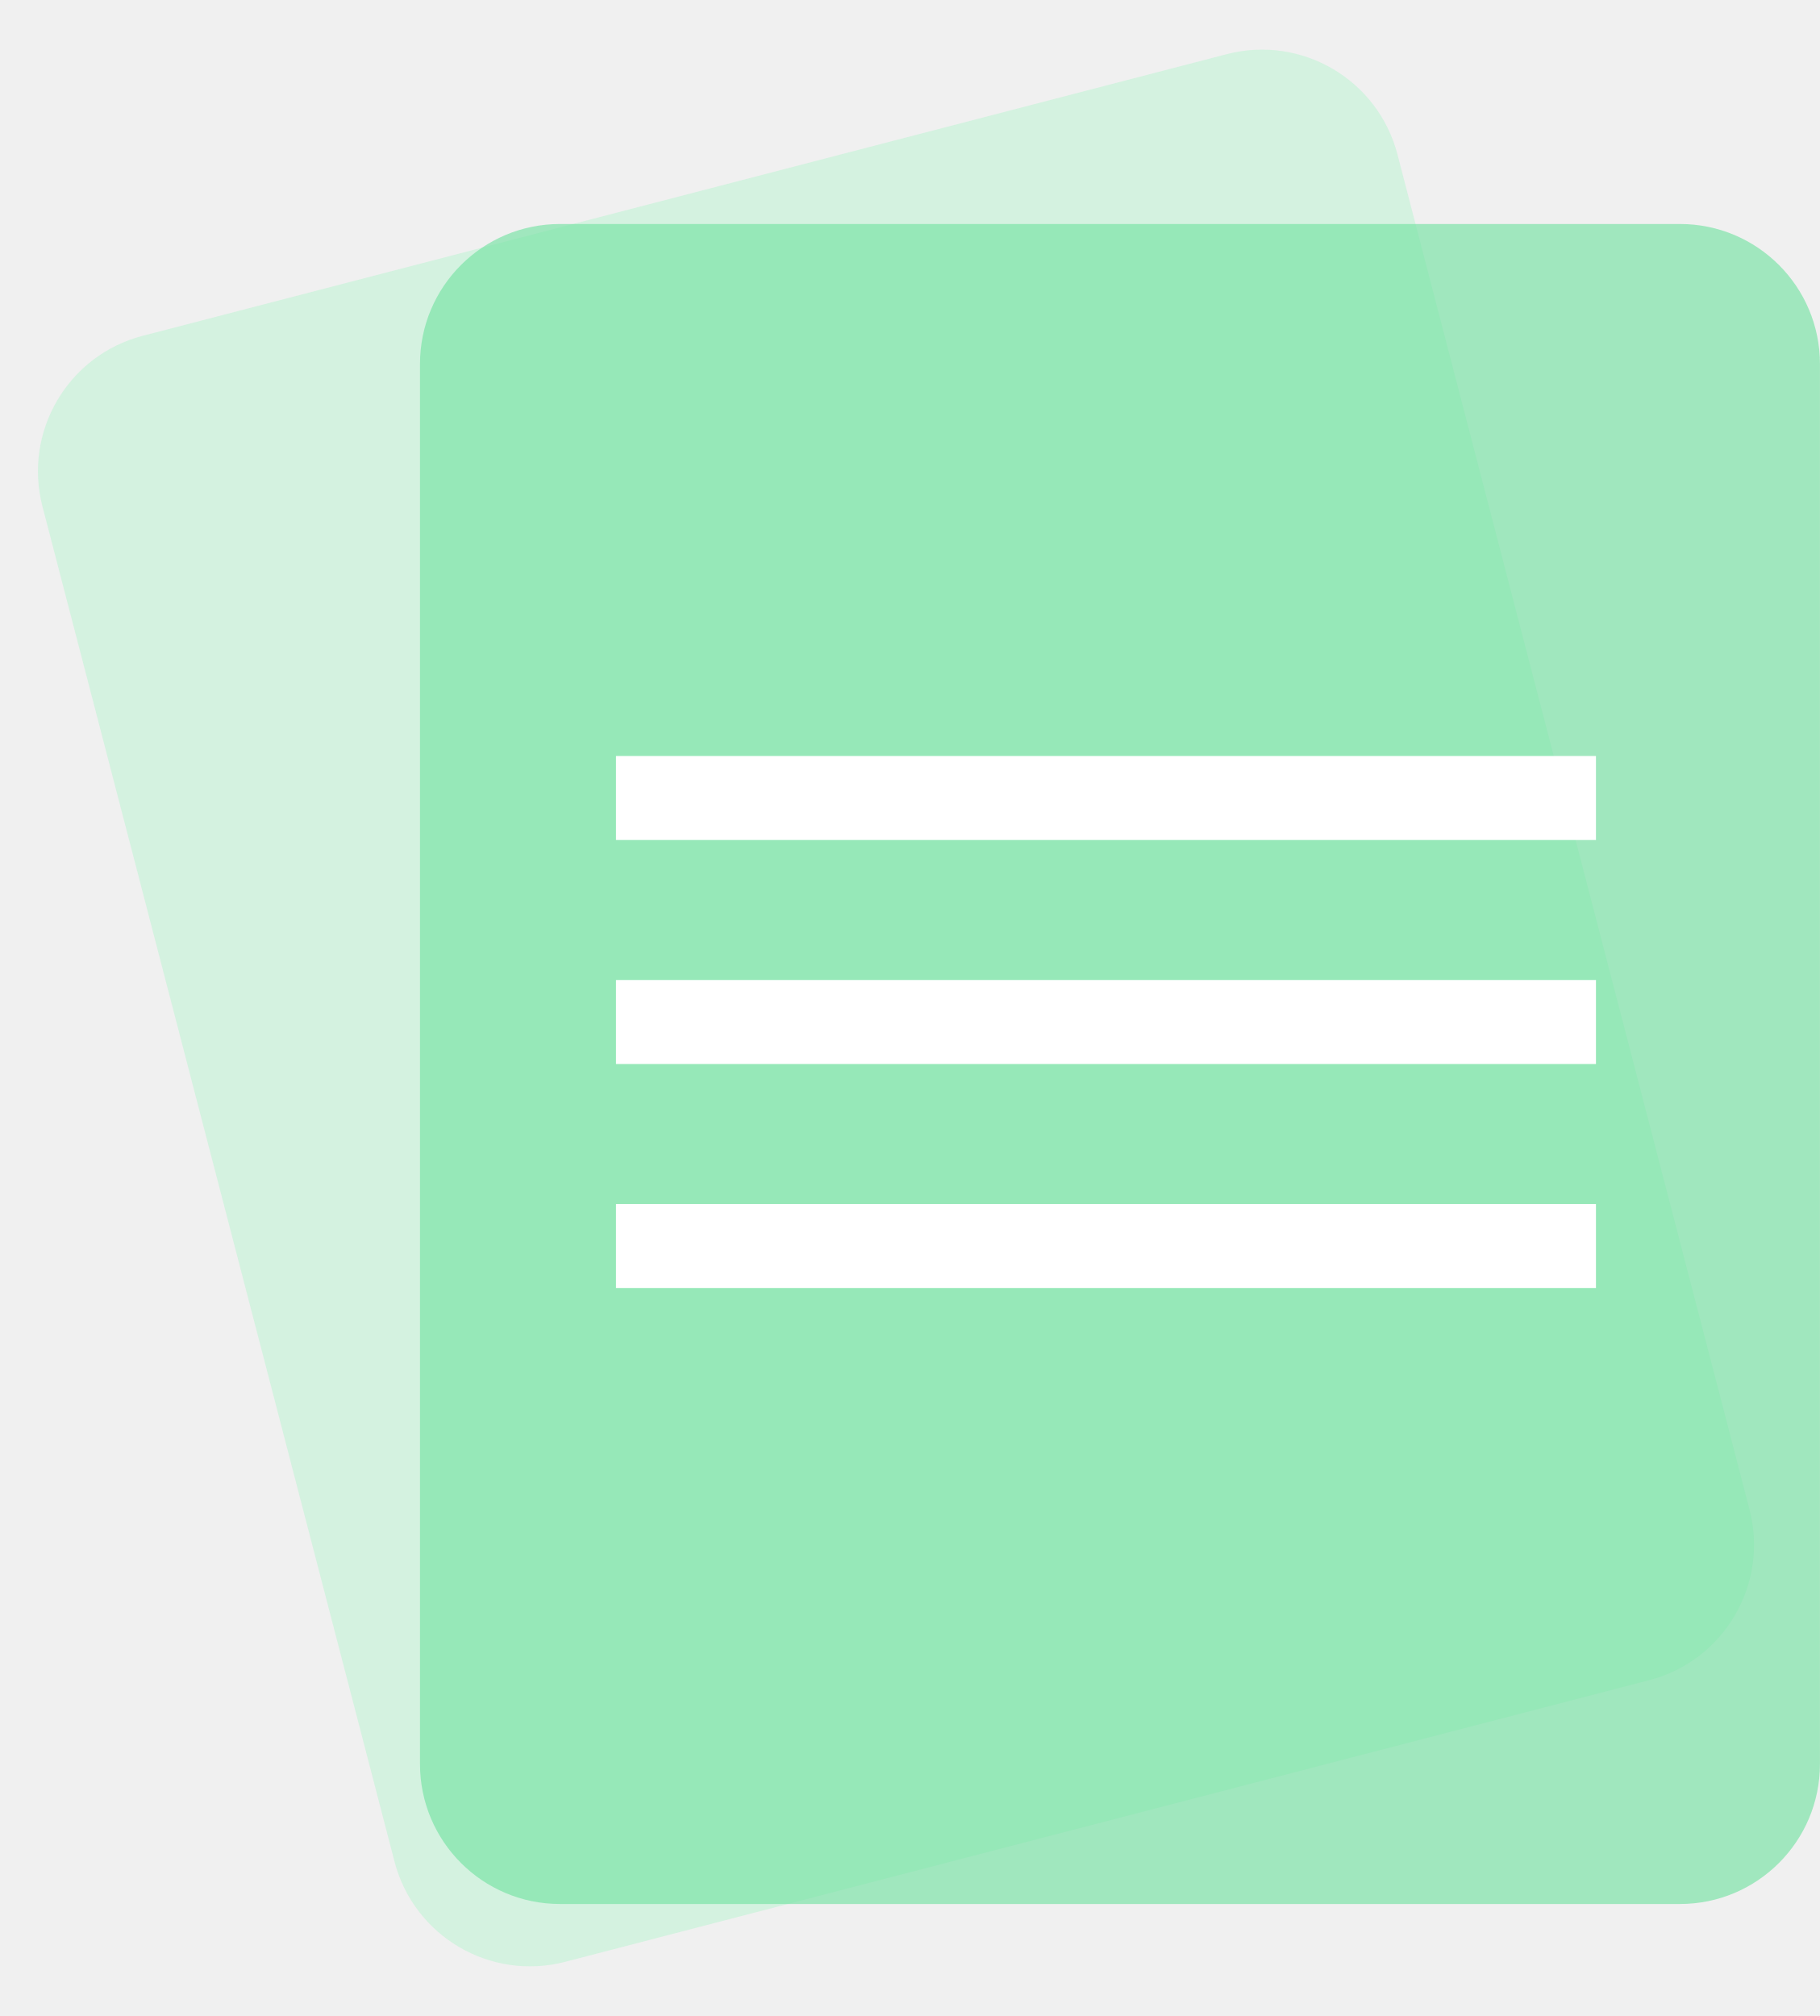
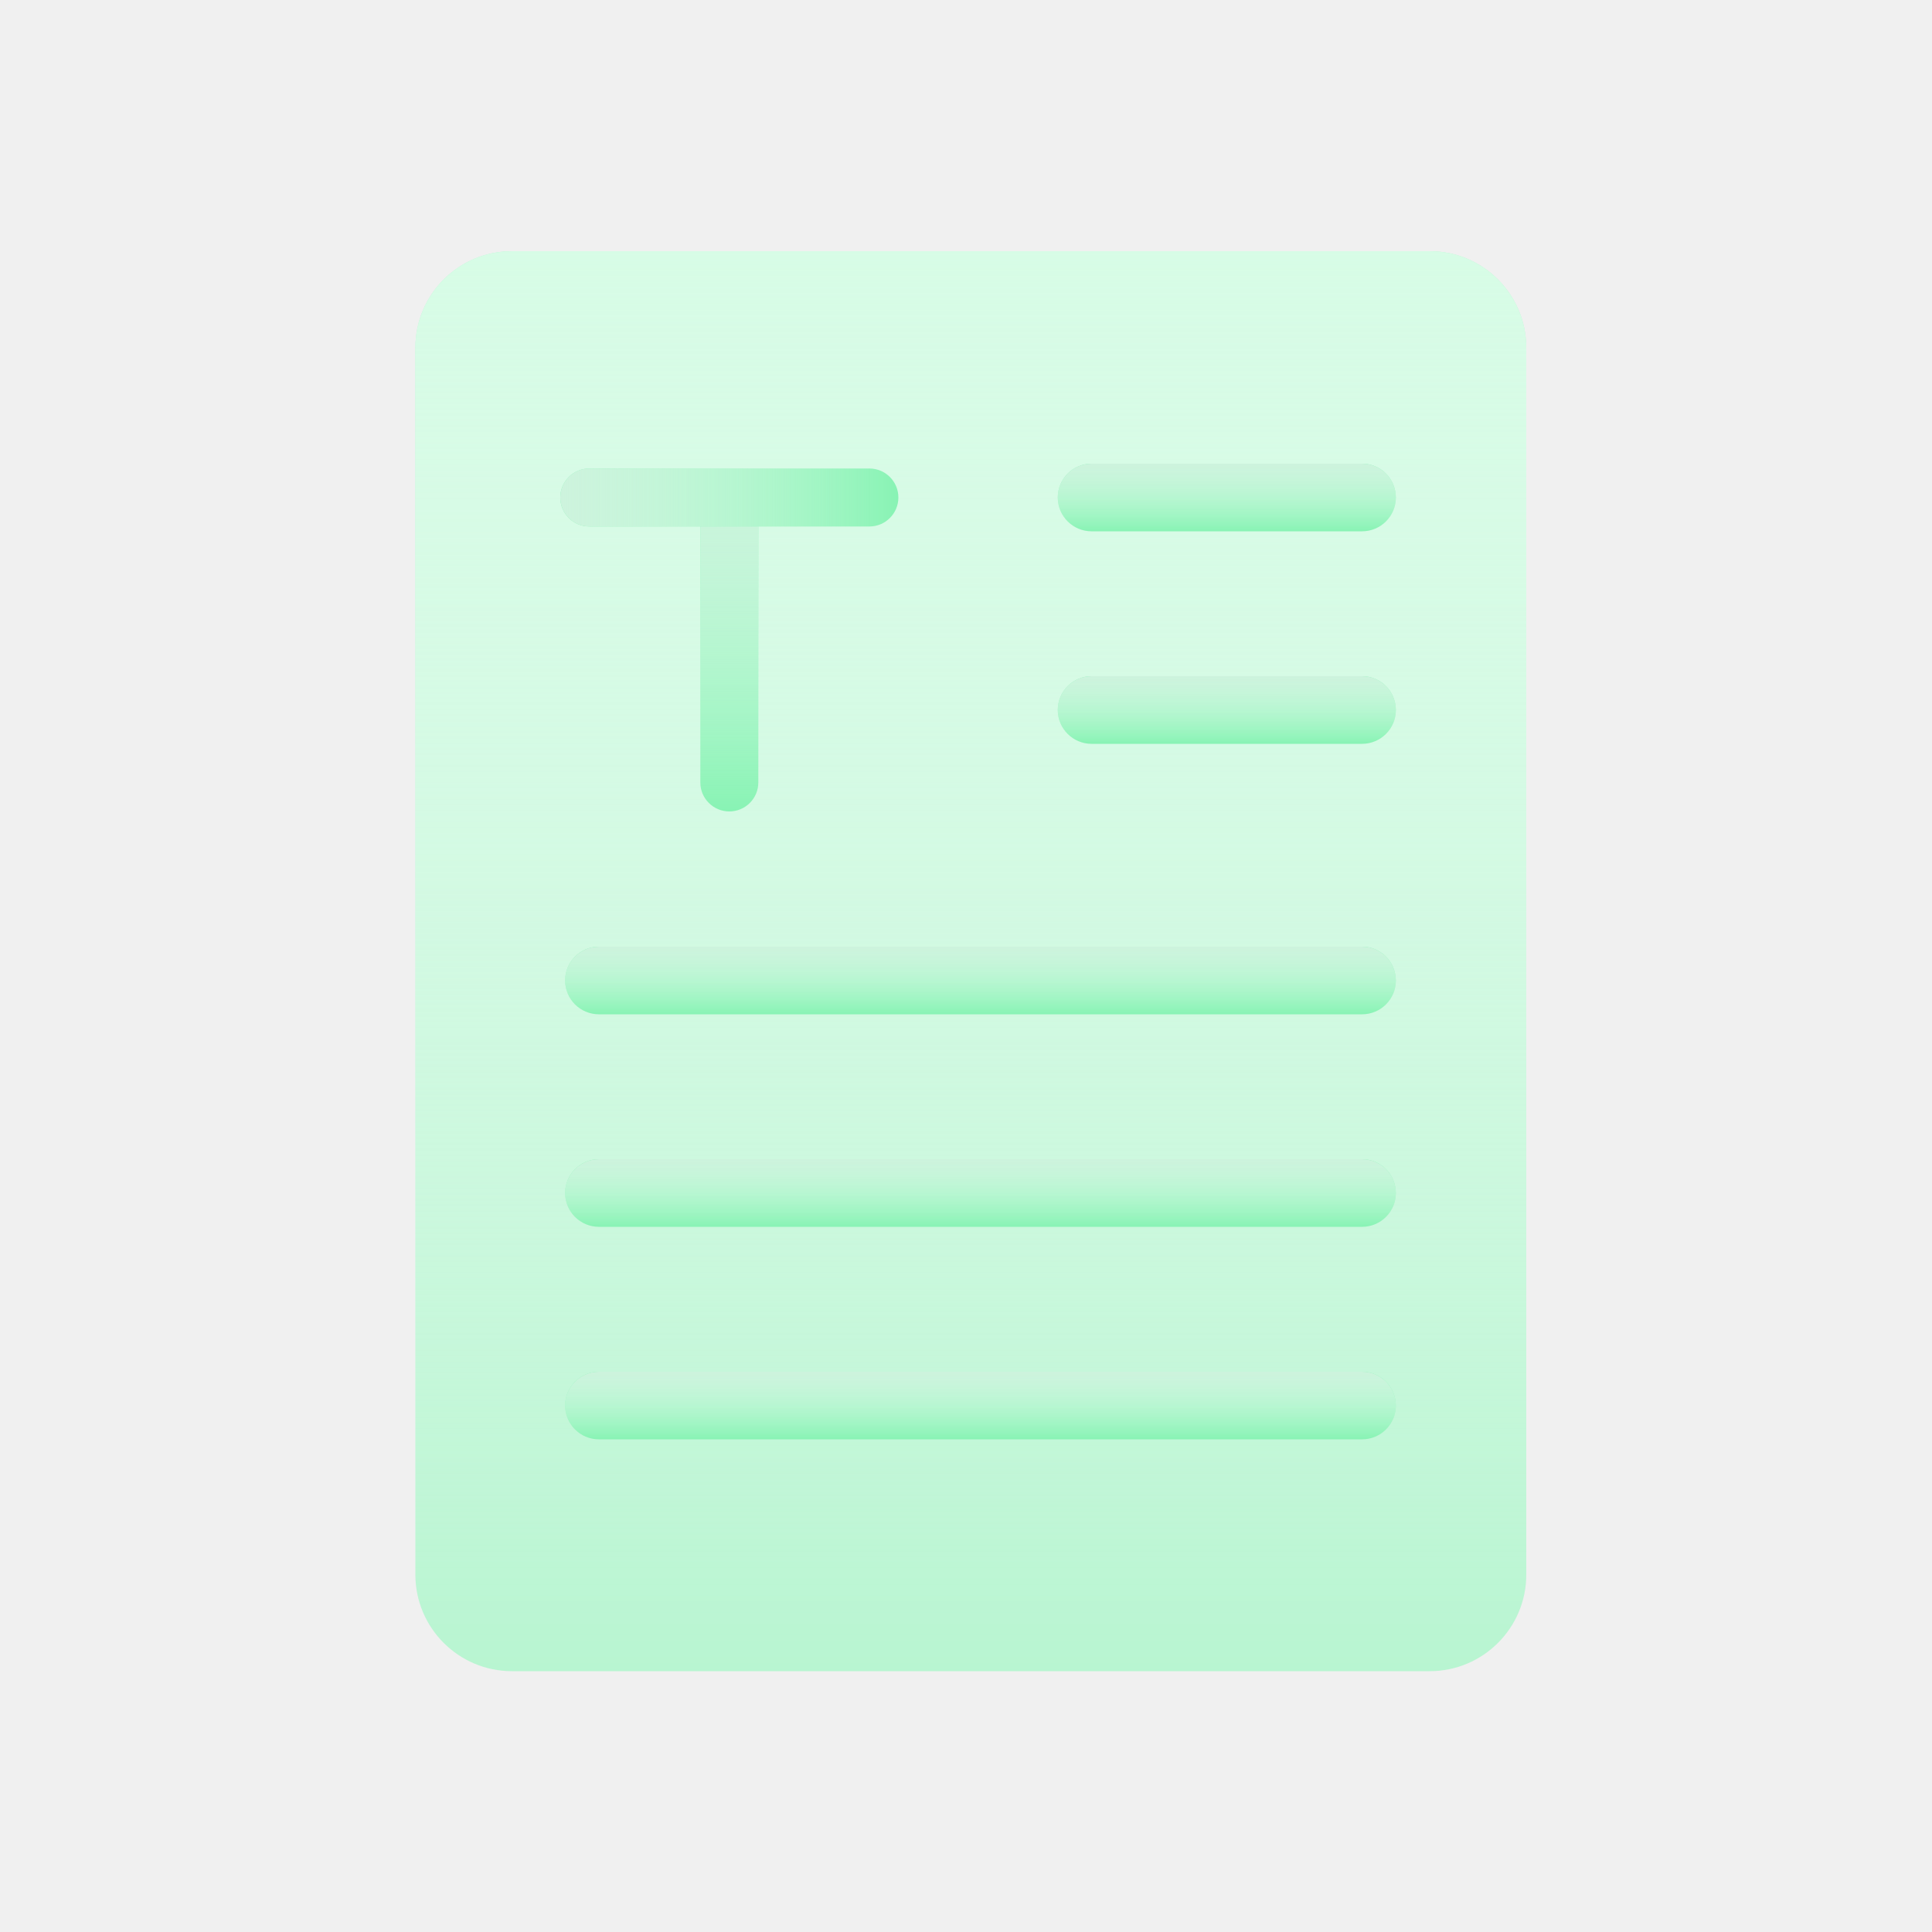
- <svg xmlns="http://www.w3.org/2000/svg" width="65" height="72" viewBox="0 0 65 72" fill="none">
-   <rect x="0.26" y="13.25" width="50" height="60" rx="5" transform="rotate(-14.5638 0.259583 13.2504)" fill="#B8F5D1" fill-opacity="0.5" />
-   <rect x="15" y="8" width="50" height="60" rx="5" fill="#77E2A3" fill-opacity="0.66" />
-   <rect x="22" y="43" width="35" height="3" fill="white" />
-   <rect x="22" y="35" width="35" height="3" fill="white" />
-   <rect x="22" y="27" width="35" height="3" fill="white" />
+ <svg xmlns="http://www.w3.org/2000/svg" width="200" height="200" viewBox="0 0 200 200" fill="none">
+   <path d="M43 36C43 30.477 47.477 26 53 26H148C153.523 26 158 30.477 158 36V163C158 168.523 153.523 173 148 173H53C47.477 173 43 168.523 43 163V36Z" fill="#B8F5D1" />
+   <path d="M43 36C43 30.477 47.477 26 53 26H148C153.523 26 158 30.477 158 36V163C158 168.523 153.523 173 148 173H53C47.477 173 43 168.523 43 163V36Z" fill="url(#paint0_linear)" />
+   <path d="M72.5 52C72.5 50.343 73.843 49 75.5 49C77.157 49 78.5 50.343 78.5 52V81C78.5 82.657 77.157 84 75.5 84C73.843 84 72.5 82.657 72.5 81V52Z" fill="#88F3B4" />
+   <path d="M72.5 52C72.5 50.343 73.843 49 75.5 49C77.157 49 78.5 50.343 78.5 52V81C78.5 82.657 77.157 84 75.5 84C73.843 84 72.5 82.657 72.5 81V52Z" fill="url(#paint1_linear)" />
+   <path d="M61 54.5C59.343 54.5 58 53.157 58 51.5C58 49.843 59.343 48.5 61 48.5L90 48.5C91.657 48.5 93 49.843 93 51.5C93 53.157 91.657 54.5 90 54.5L61 54.5Z" fill="#88F3B4" />
+   <path d="M61 54.5C59.343 54.5 58 53.157 58 51.5C58 49.843 59.343 48.5 61 48.5L90 48.5C91.657 48.5 93 49.843 93 51.5C93 53.157 91.657 54.5 90 54.5L61 54.5Z" fill="url(#paint2_linear)" />
+   <path d="M109.5 51.5C109.5 49.567 111.067 48 113 48H141C142.933 48 144.5 49.567 144.5 51.5C144.5 53.433 142.933 55 141 55H113C111.067 55 109.5 53.433 109.5 51.5Z" fill="#88F3B4" />
+   <path d="M109.5 51.5C109.5 49.567 111.067 48 113 48H141C142.933 48 144.5 49.567 144.5 51.5C144.5 53.433 142.933 55 141 55H113C111.067 55 109.5 53.433 109.5 51.5Z" fill="url(#paint3_linear)" />
+   <path d="M109.5 73.5C109.5 71.567 111.067 70 113 70H141C142.933 70 144.5 71.567 144.5 73.5C144.5 75.433 142.933 77 141 77H113C111.067 77 109.5 75.433 109.5 73.5Z" fill="#88F3B4" />
+   <path d="M109.5 73.5C109.5 71.567 111.067 70 113 70H141C142.933 70 144.5 71.567 144.5 73.5C144.5 75.433 142.933 77 141 77H113C111.067 77 109.5 75.433 109.5 73.5Z" fill="url(#paint4_linear)" />
+   <path d="M58.5 101.5C58.5 99.567 60.067 98 62 98H141C142.933 98 144.5 99.567 144.5 101.5C144.5 103.433 142.933 105 141 105H62C60.067 105 58.5 103.433 58.5 101.5Z" fill="#88F3B4" />
+   <path d="M58.5 101.5C58.5 99.567 60.067 98 62 98H141C142.933 98 144.5 99.567 144.5 101.5C144.5 103.433 142.933 105 141 105H62C60.067 105 58.5 103.433 58.5 101.5Z" fill="url(#paint5_linear)" />
+   <path d="M58.5 123.5C58.5 121.567 60.067 120 62 120H141C142.933 120 144.5 121.567 144.5 123.5C144.5 125.433 142.933 127 141 127H62C60.067 127 58.5 125.433 58.5 123.5Z" fill="#88F3B4" />
+   <path d="M58.5 123.5C58.5 121.567 60.067 120 62 120H141C142.933 120 144.5 121.567 144.5 123.5C144.5 125.433 142.933 127 141 127H62C60.067 127 58.5 125.433 58.5 123.5Z" fill="url(#paint6_linear)" />
+   <path d="M58.5 145.5C58.5 143.567 60.067 142 62 142H141C142.933 142 144.5 143.567 144.5 145.5C144.5 147.433 142.933 149 141 149H62C60.067 149 58.5 147.433 58.5 145.5Z" fill="#88F3B4" />
+   <path d="M58.5 145.5C58.5 143.567 60.067 142 62 142H141C142.933 142 144.5 143.567 144.5 145.5C144.5 147.433 142.933 149 141 149H62C60.067 149 58.5 147.433 58.5 145.5Z" fill="url(#paint7_linear)" />
+   <defs>
+     <linearGradient id="paint0_linear" x1="100.5" y1="26" x2="100.5" y2="173" gradientUnits="userSpaceOnUse">
+       <stop stop-color="#D7FCE6" />
+       <stop offset="1" stop-color="white" stop-opacity="0" />
+     </linearGradient>
+     <linearGradient id="paint1_linear" x1="75.5" y1="49" x2="75.5" y2="84" gradientUnits="userSpaceOnUse">
+       <stop stop-color="#CDF3DD" />
+       <stop offset="1" stop-color="white" stop-opacity="0" />
+     </linearGradient>
+     <linearGradient id="paint2_linear" x1="58" y1="51.5" x2="93" y2="51.5" gradientUnits="userSpaceOnUse">
+       <stop stop-color="#CDF3DD" />
+       <stop offset="1" stop-color="white" stop-opacity="0" />
+     </linearGradient>
+     <linearGradient id="paint3_linear" x1="127" y1="48" x2="127" y2="55" gradientUnits="userSpaceOnUse">
+       <stop stop-color="#CDF3DD" />
+       <stop offset="1" stop-color="white" stop-opacity="0" />
+     </linearGradient>
+     <linearGradient id="paint4_linear" x1="127" y1="70" x2="127" y2="77" gradientUnits="userSpaceOnUse">
+       <stop stop-color="#CDF3DD" />
+       <stop offset="1" stop-color="white" stop-opacity="0" />
+     </linearGradient>
+     <linearGradient id="paint5_linear" x1="101.5" y1="98" x2="101.5" y2="105" gradientUnits="userSpaceOnUse">
+       <stop stop-color="#CDF3DD" />
+       <stop offset="1" stop-color="white" stop-opacity="0" />
+     </linearGradient>
+     <linearGradient id="paint6_linear" x1="101.5" y1="120" x2="101.5" y2="127" gradientUnits="userSpaceOnUse">
+       <stop stop-color="#CDF3DD" />
+       <stop offset="1" stop-color="white" stop-opacity="0" />
+     </linearGradient>
+     <linearGradient id="paint7_linear" x1="101.5" y1="142" x2="101.5" y2="149" gradientUnits="userSpaceOnUse">
+       <stop stop-color="#CDF3DD" />
+       <stop offset="1" stop-color="white" stop-opacity="0" />
+     </linearGradient>
+   </defs>
</svg>
